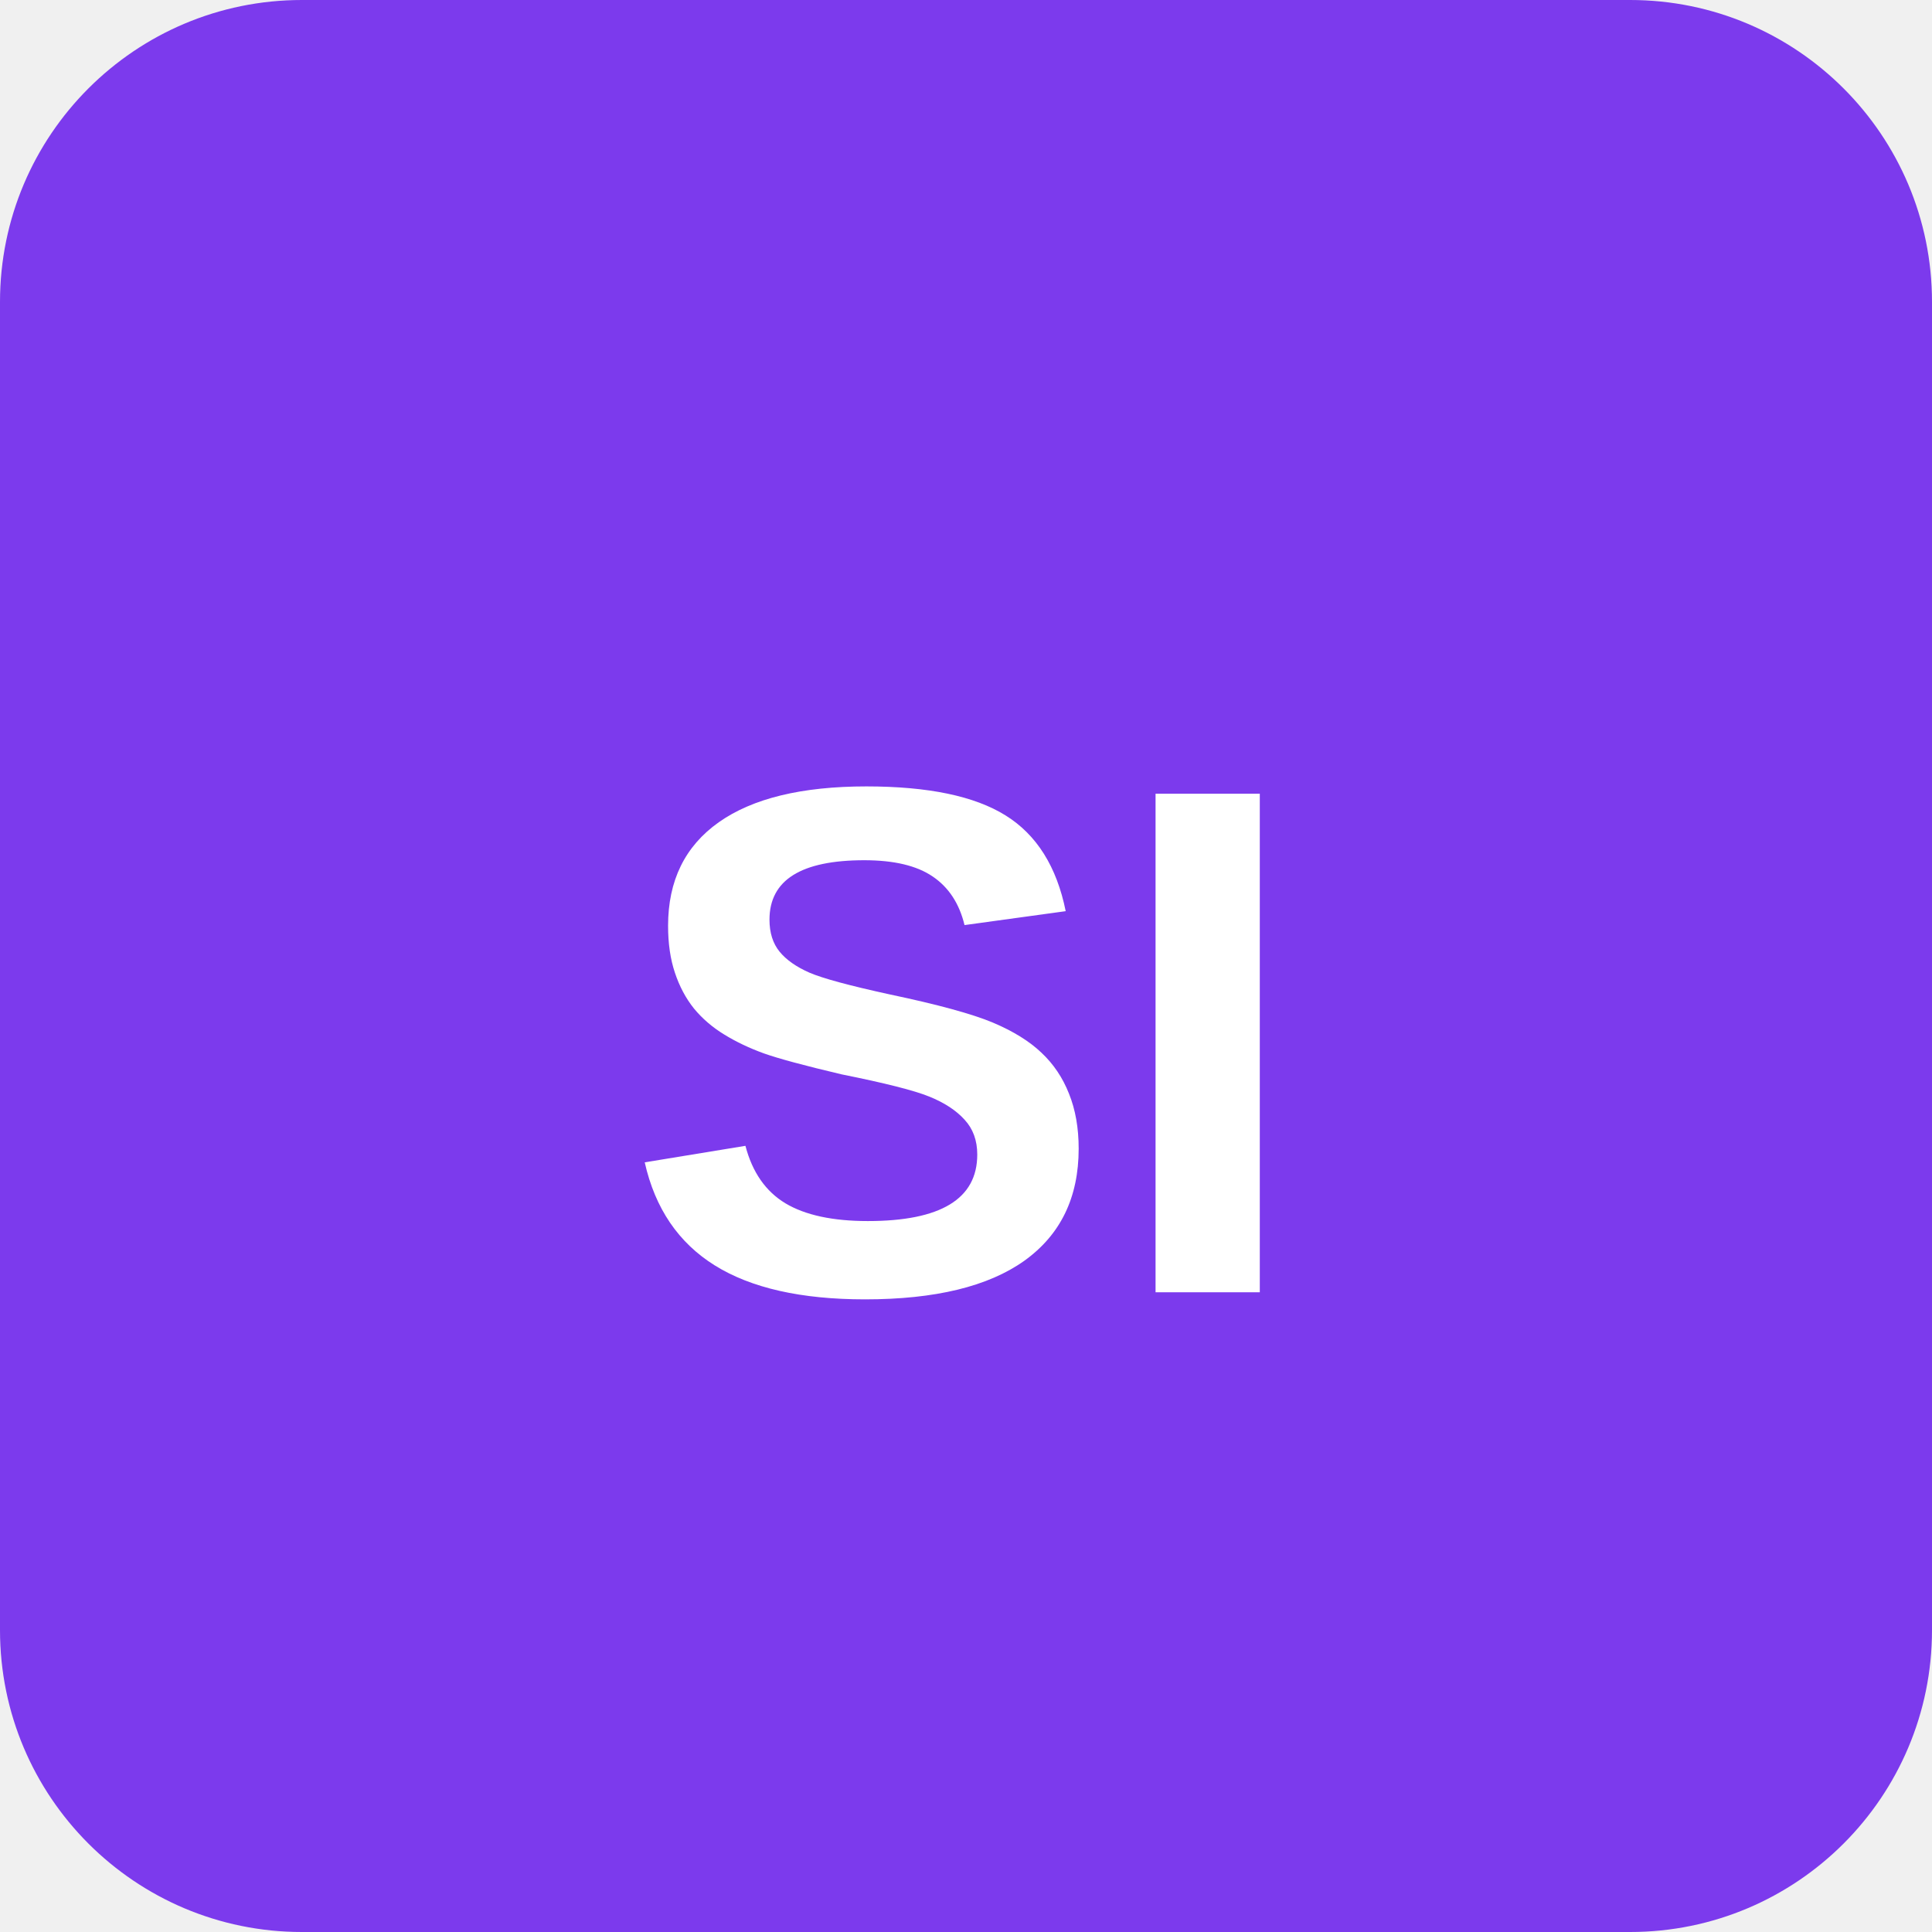
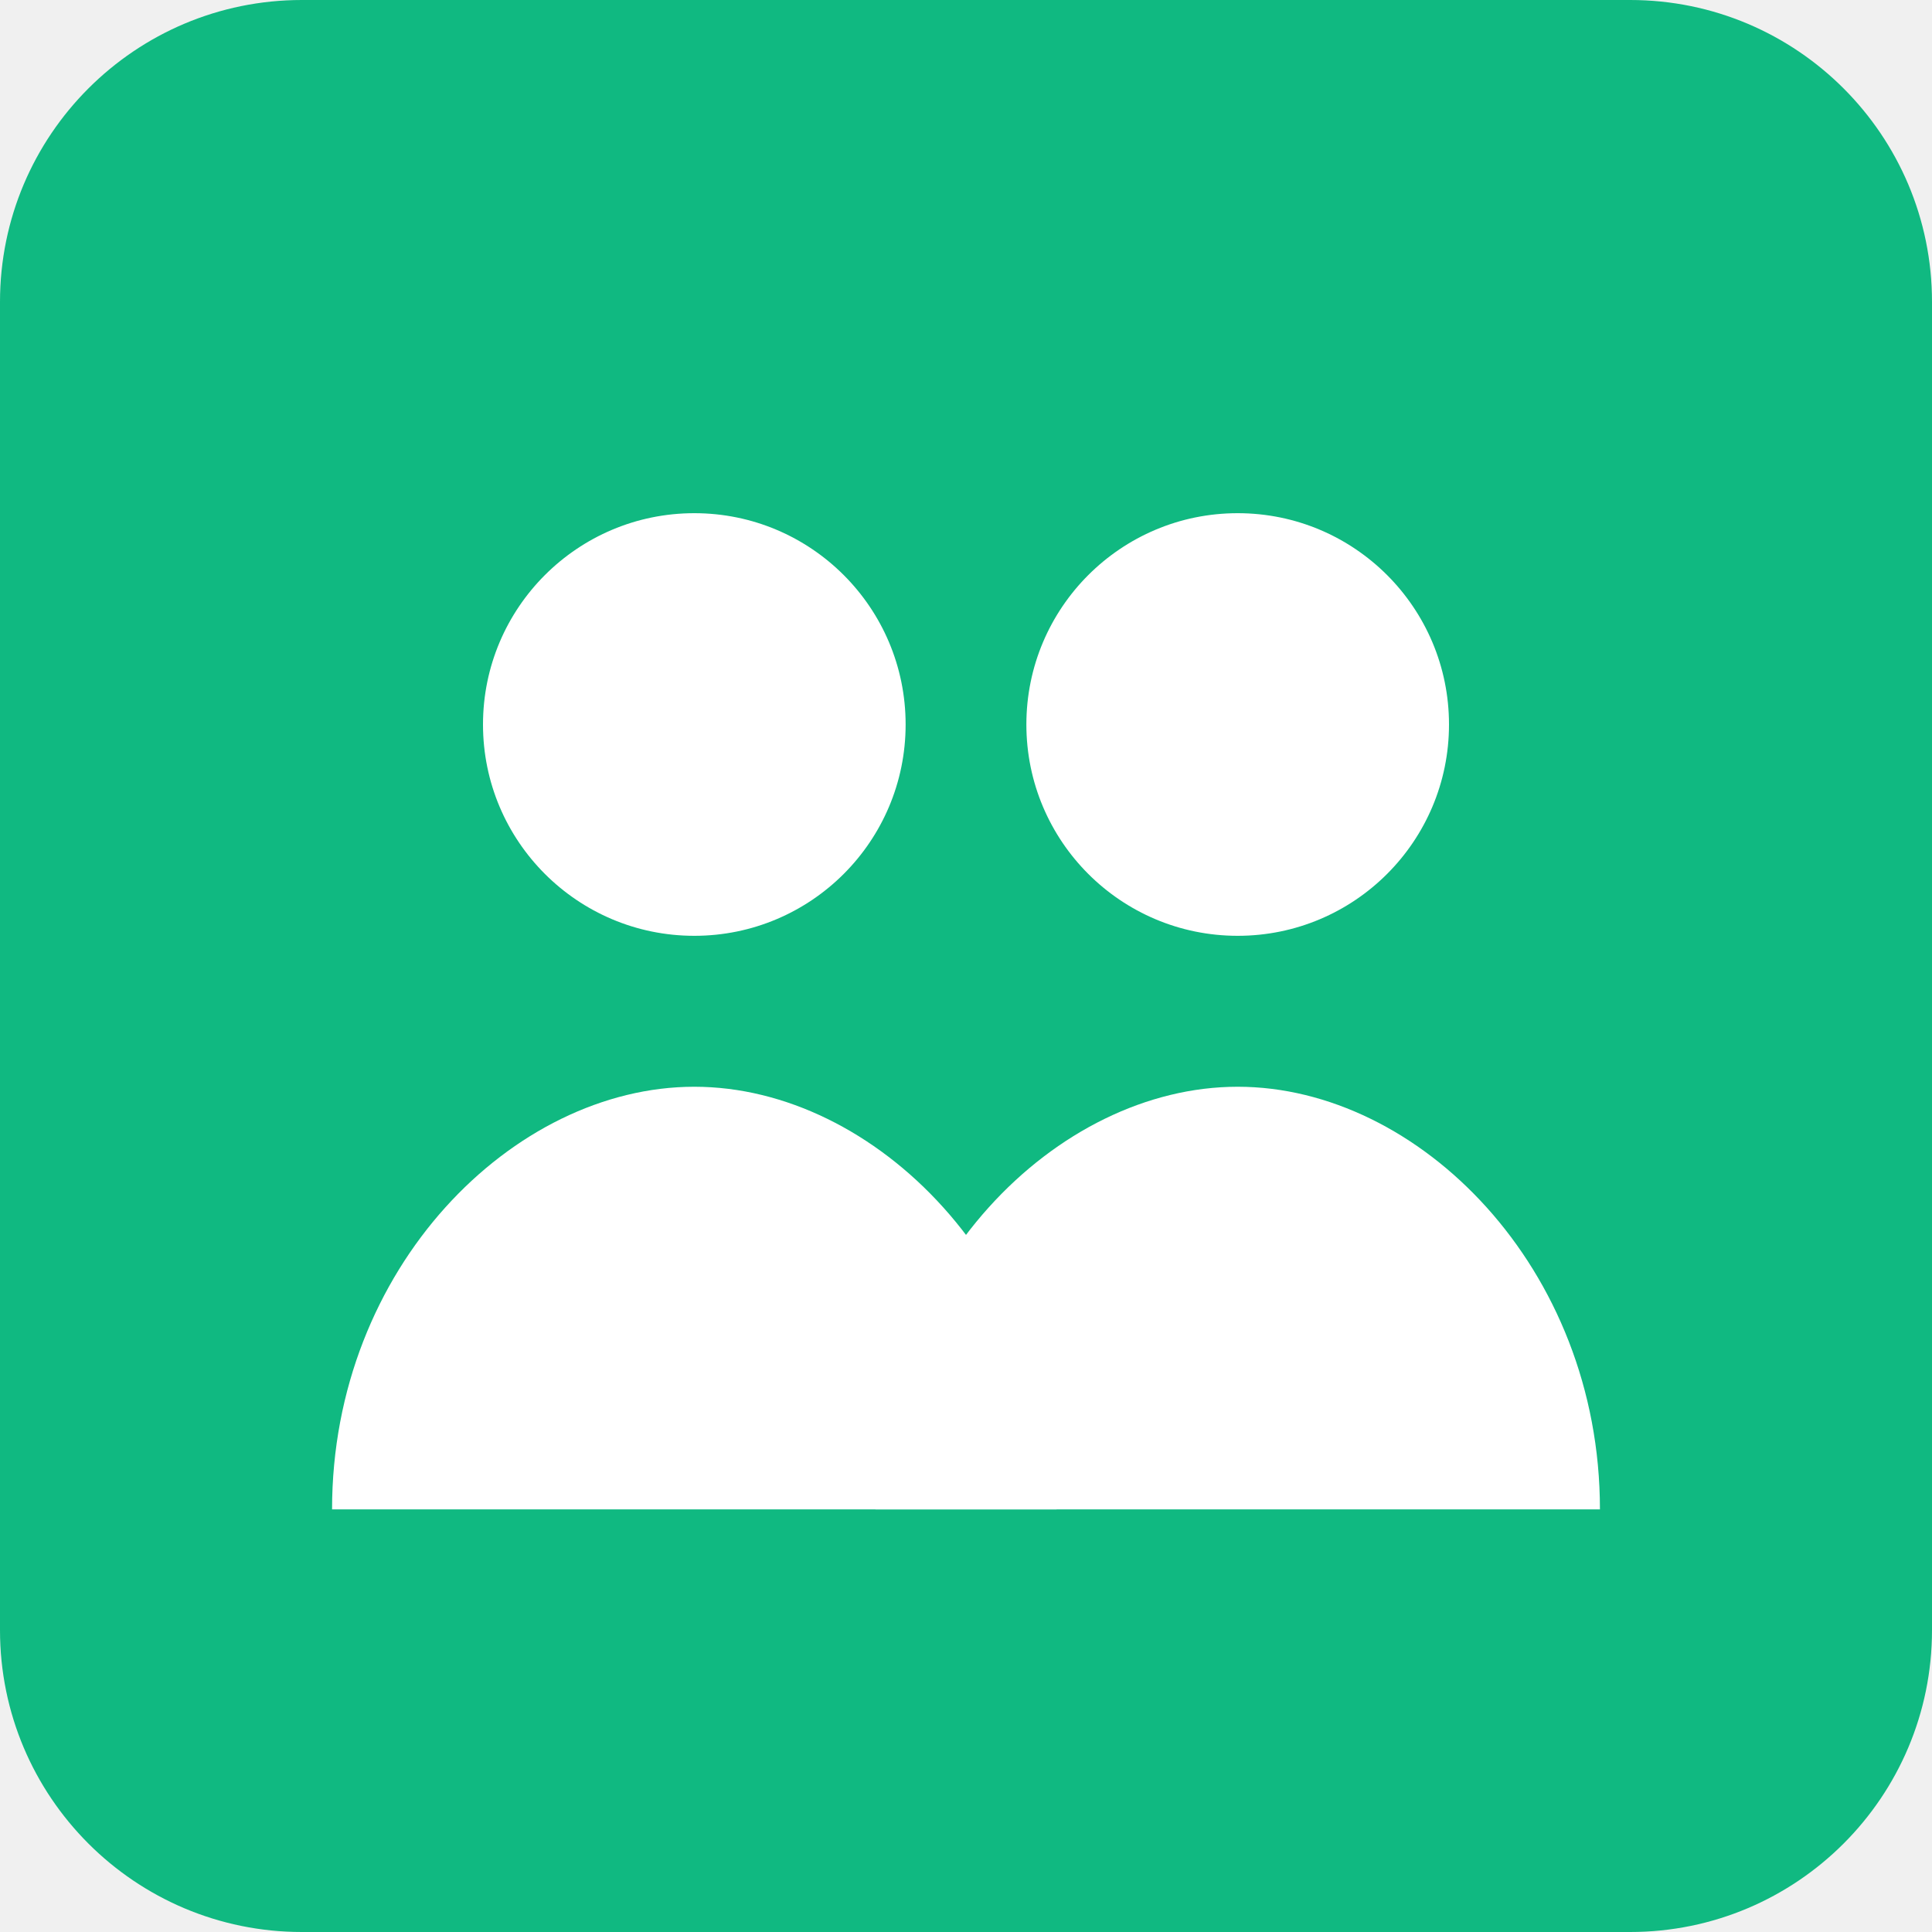
- <svg xmlns="http://www.w3.org/2000/svg" width="128" height="128">
-   <rect width="128" height="128" rx="20" fill="#7c3aed" />
-   <text x="64" y="72" font-family="Arial,sans-serif" font-size="48" font-weight="bold" fill="white" text-anchor="middle" dominant-baseline="middle">SI</text>
+ <svg xmlns="http://www.w3.org/2000/svg" viewBox="0 0 128 128" width="128" height="128">
+   <rect width="128" height="128" rx="20" fill="#10b981" />
+   <g fill="white">
+     <circle cx="46" cy="48" r="14" />
+     <circle cx="82" cy="48" r="14" />
+     <path d="M22 100 c0 -16 12 -28 24 -28 s24 12 24 28 z" />
+     <path d="M58 100 c0 -16 12 -28 24 -28 s24 12 24 28 z" />
+   </g>
</svg>
